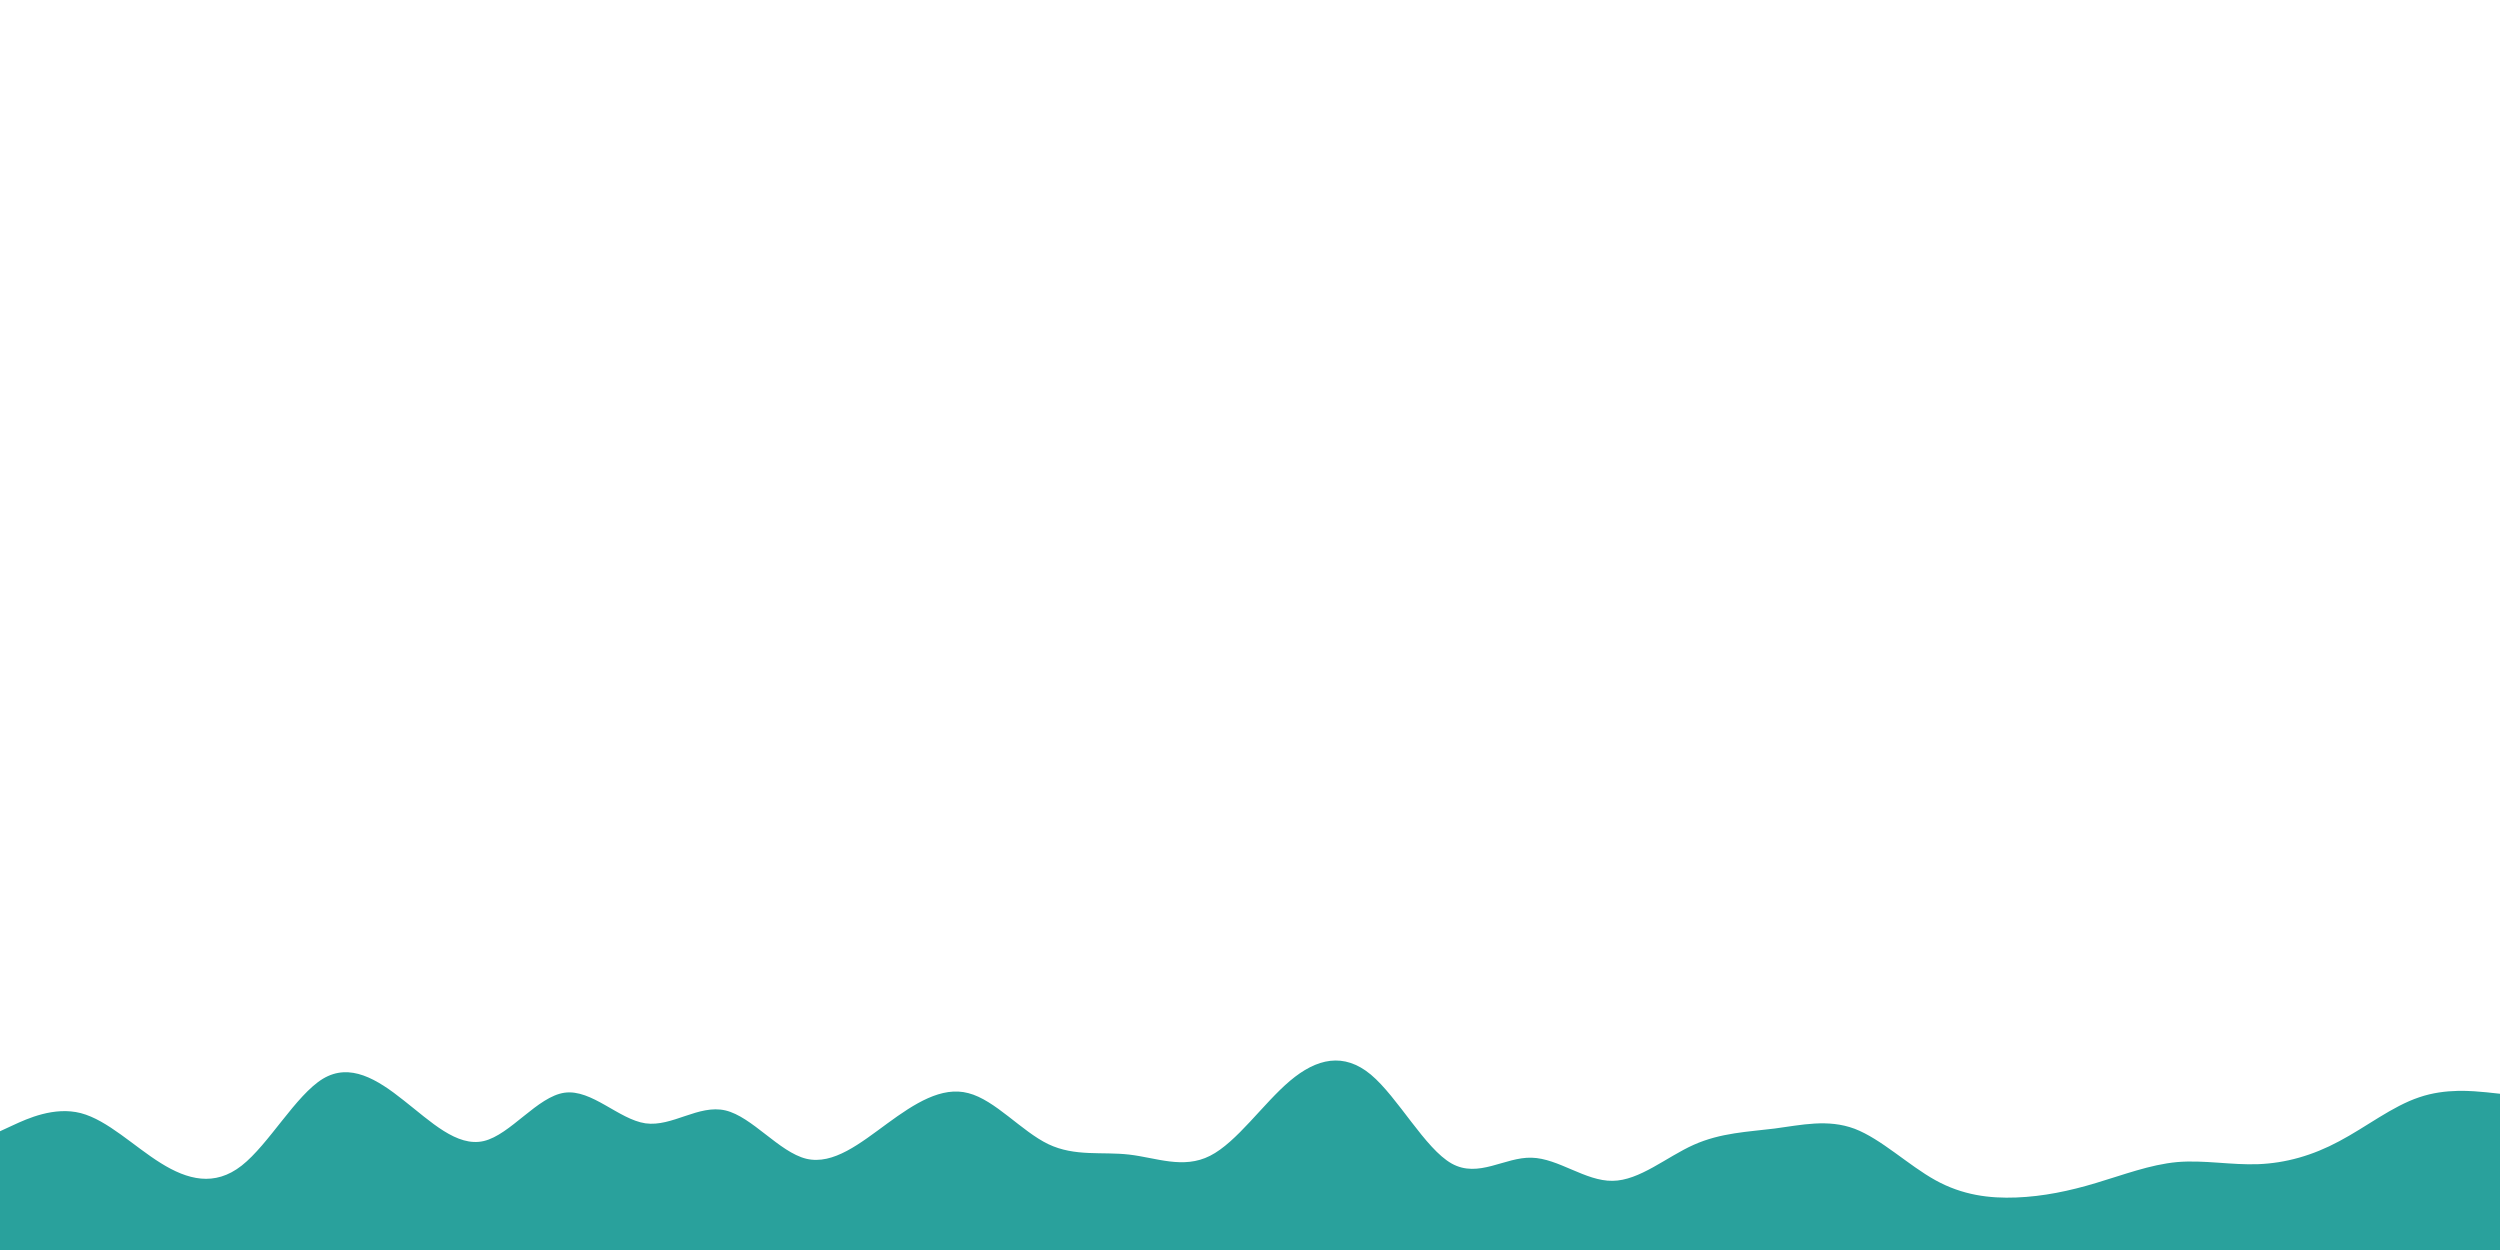
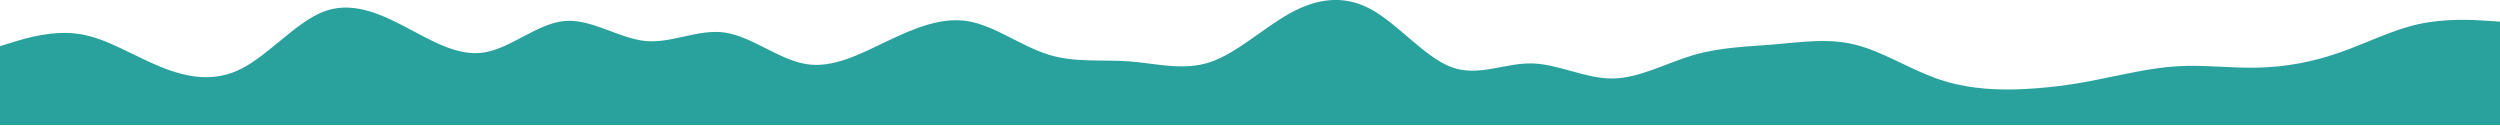
- <svg xmlns="http://www.w3.org/2000/svg" id="visual" viewBox="0 0 1200 600" width="1200" height="600" version="1.1">
-   <path d="M0 543L6.5 540C13 537 26 531 38.8 534.3C51.7 537.7 64.3 550.3 77.2 558.3C90 566.3 103 569.7 116 559.5C129 549.3 142 525.7 155 517.8C168 510 181 518 193.8 528.2C206.7 538.3 219.3 550.7 232.2 547.7C245 544.7 258 526.3 271 524.5C284 522.7 297 537.3 309.8 539.2C322.7 541 335.3 530 348.2 533C361 536 374 553 387 556.2C400 559.3 413 548.7 426 539.2C439 529.7 452 521.3 464.8 524.7C477.7 528 490.3 543 503.2 549.2C516 555.3 529 552.7 542 554.2C555 555.7 568 561.3 580.8 554.8C593.7 548.3 606.3 529.7 619.2 518.8C632 508 645 505 658 515.8C671 526.7 684 551.3 696.8 558.5C709.7 565.7 722.3 555.3 735.2 555.7C748 556 761 567 774 566.8C787 566.7 800 555.3 813 549.5C826 543.7 839 543.3 851.8 541.7C864.7 540 877.3 537 890.2 541.8C903 546.7 916 559.3 929 566.5C942 573.7 955 575.3 967.8 574.8C980.7 574.3 993.3 571.7 1006.2 567.8C1019 564 1032 559 1045 557.8C1058 556.7 1071 559.3 1084 558.8C1097 558.3 1110 554.7 1122.8 547.8C1135.7 541 1148.3 531 1161.2 526.7C1174 522.3 1187 523.7 1193.5 524.3L1200 525L1200 601L1193.5 601C1187 601 1174 601 1161.2 601C1148.3 601 1135.7 601 1122.8 601C1110 601 1097 601 1084 601C1071 601 1058 601 1045 601C1032 601 1019 601 1006.2 601C993.3 601 980.7 601 967.8 601C955 601 942 601 929 601C916 601 903 601 890.2 601C877.3 601 864.7 601 851.8 601C839 601 826 601 813 601C800 601 787 601 774 601C761 601 748 601 735.2 601C722.3 601 709.7 601 696.8 601C684 601 671 601 658 601C645 601 632 601 619.2 601C606.3 601 593.7 601 580.8 601C568 601 555 601 542 601C529 601 516 601 503.2 601C490.3 601 477.7 601 464.8 601C452 601 439 601 426 601C413 601 400 601 387 601C374 601 361 601 348.2 601C335.3 601 322.7 601 309.8 601C297 601 284 601 271 601C258 601 245 601 232.2 601C219.3 601 206.7 601 193.8 601C181 601 168 601 155 601C142 601 129 601 116 601C103 601 90 601 77.2 601C64.3 601 51.7 601 38.8 601C26 601 13 601 6.5 601L0 601Z" fill="#29a19c" stroke-linecap="round" stroke-linejoin="miter">
- </path>
+ <svg xmlns="http://www.w3.org/2000/svg" id="Layer_1" data-name="Layer 1" viewBox="0 0 1200 60">
+   <path d="M0,22.16l6.5-2c6.5-2,19.5-5.87,32.3-3.72S64.3,26.92,77.2,32.14s25.8,7.44,38.8.78,26-22.05,39-27.21,26,.13,38.8,6.79,25.5,14.68,38.4,12.72,25.8-14,38.8-15.14,26,8.36,38.8,9.6,25.5-6,38.4-4S374,28.68,387,30.77s26-4.9,39-11.09S452,8,464.8,10.21s25.5,12,38.4,16S529,28.48,542,29.46s26,4.64,38.8.39,25.5-16.37,38.4-23.49,25.8-9,38.8-1.95,26,23.16,38.8,27.86,25.5-2.09,38.4-1.83S761,37.82,774,37.68s26-7.5,39-11.28,26-4,38.8-5.09,25.5-3.07,38.4.06S916,32.79,929,37.49s26,5.74,38.8,5.41a226.51,226.51,0,0,0,38.4-4.56c12.8-2.48,25.8-5.74,38.8-6.53s26,1,39,.65a125.91,125.91,0,0,0,38.8-7.17c12.9-4.44,25.5-11,38.4-13.77s25.8-2,32.3-1.57l6.5.46V60H0Z" transform="translate(0 0)" style="fill:#29a19c" />
</svg>
